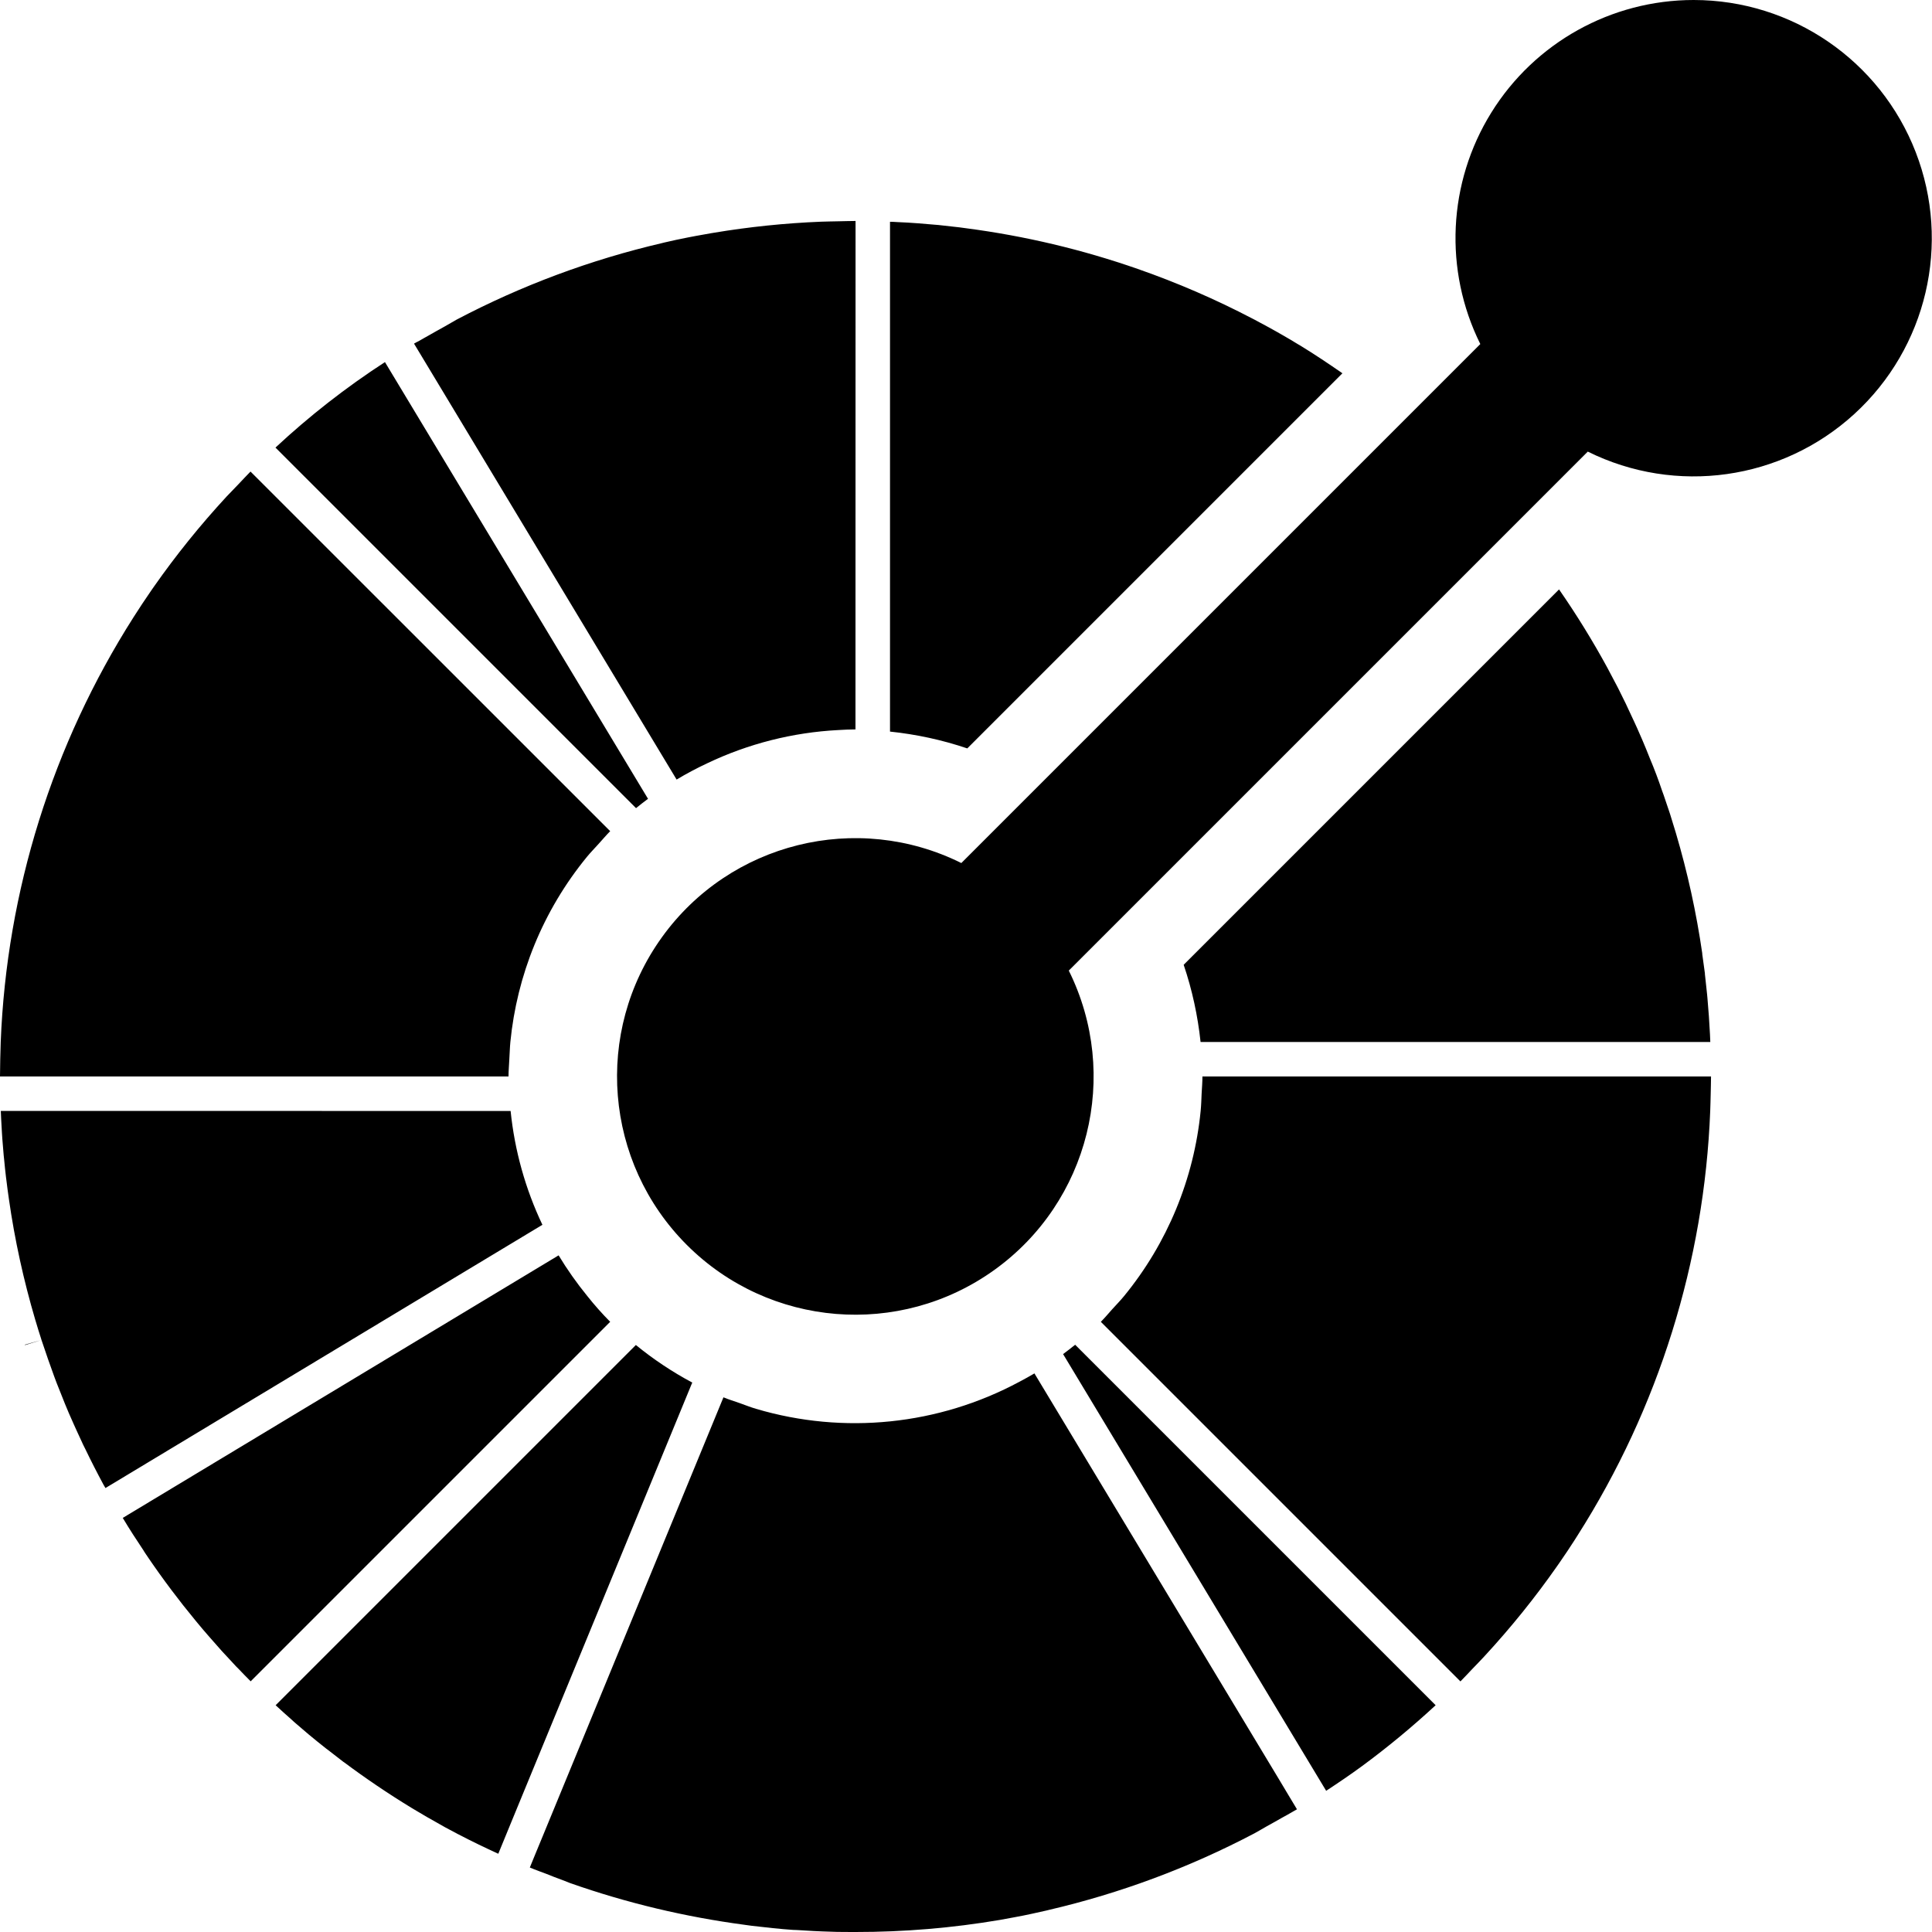
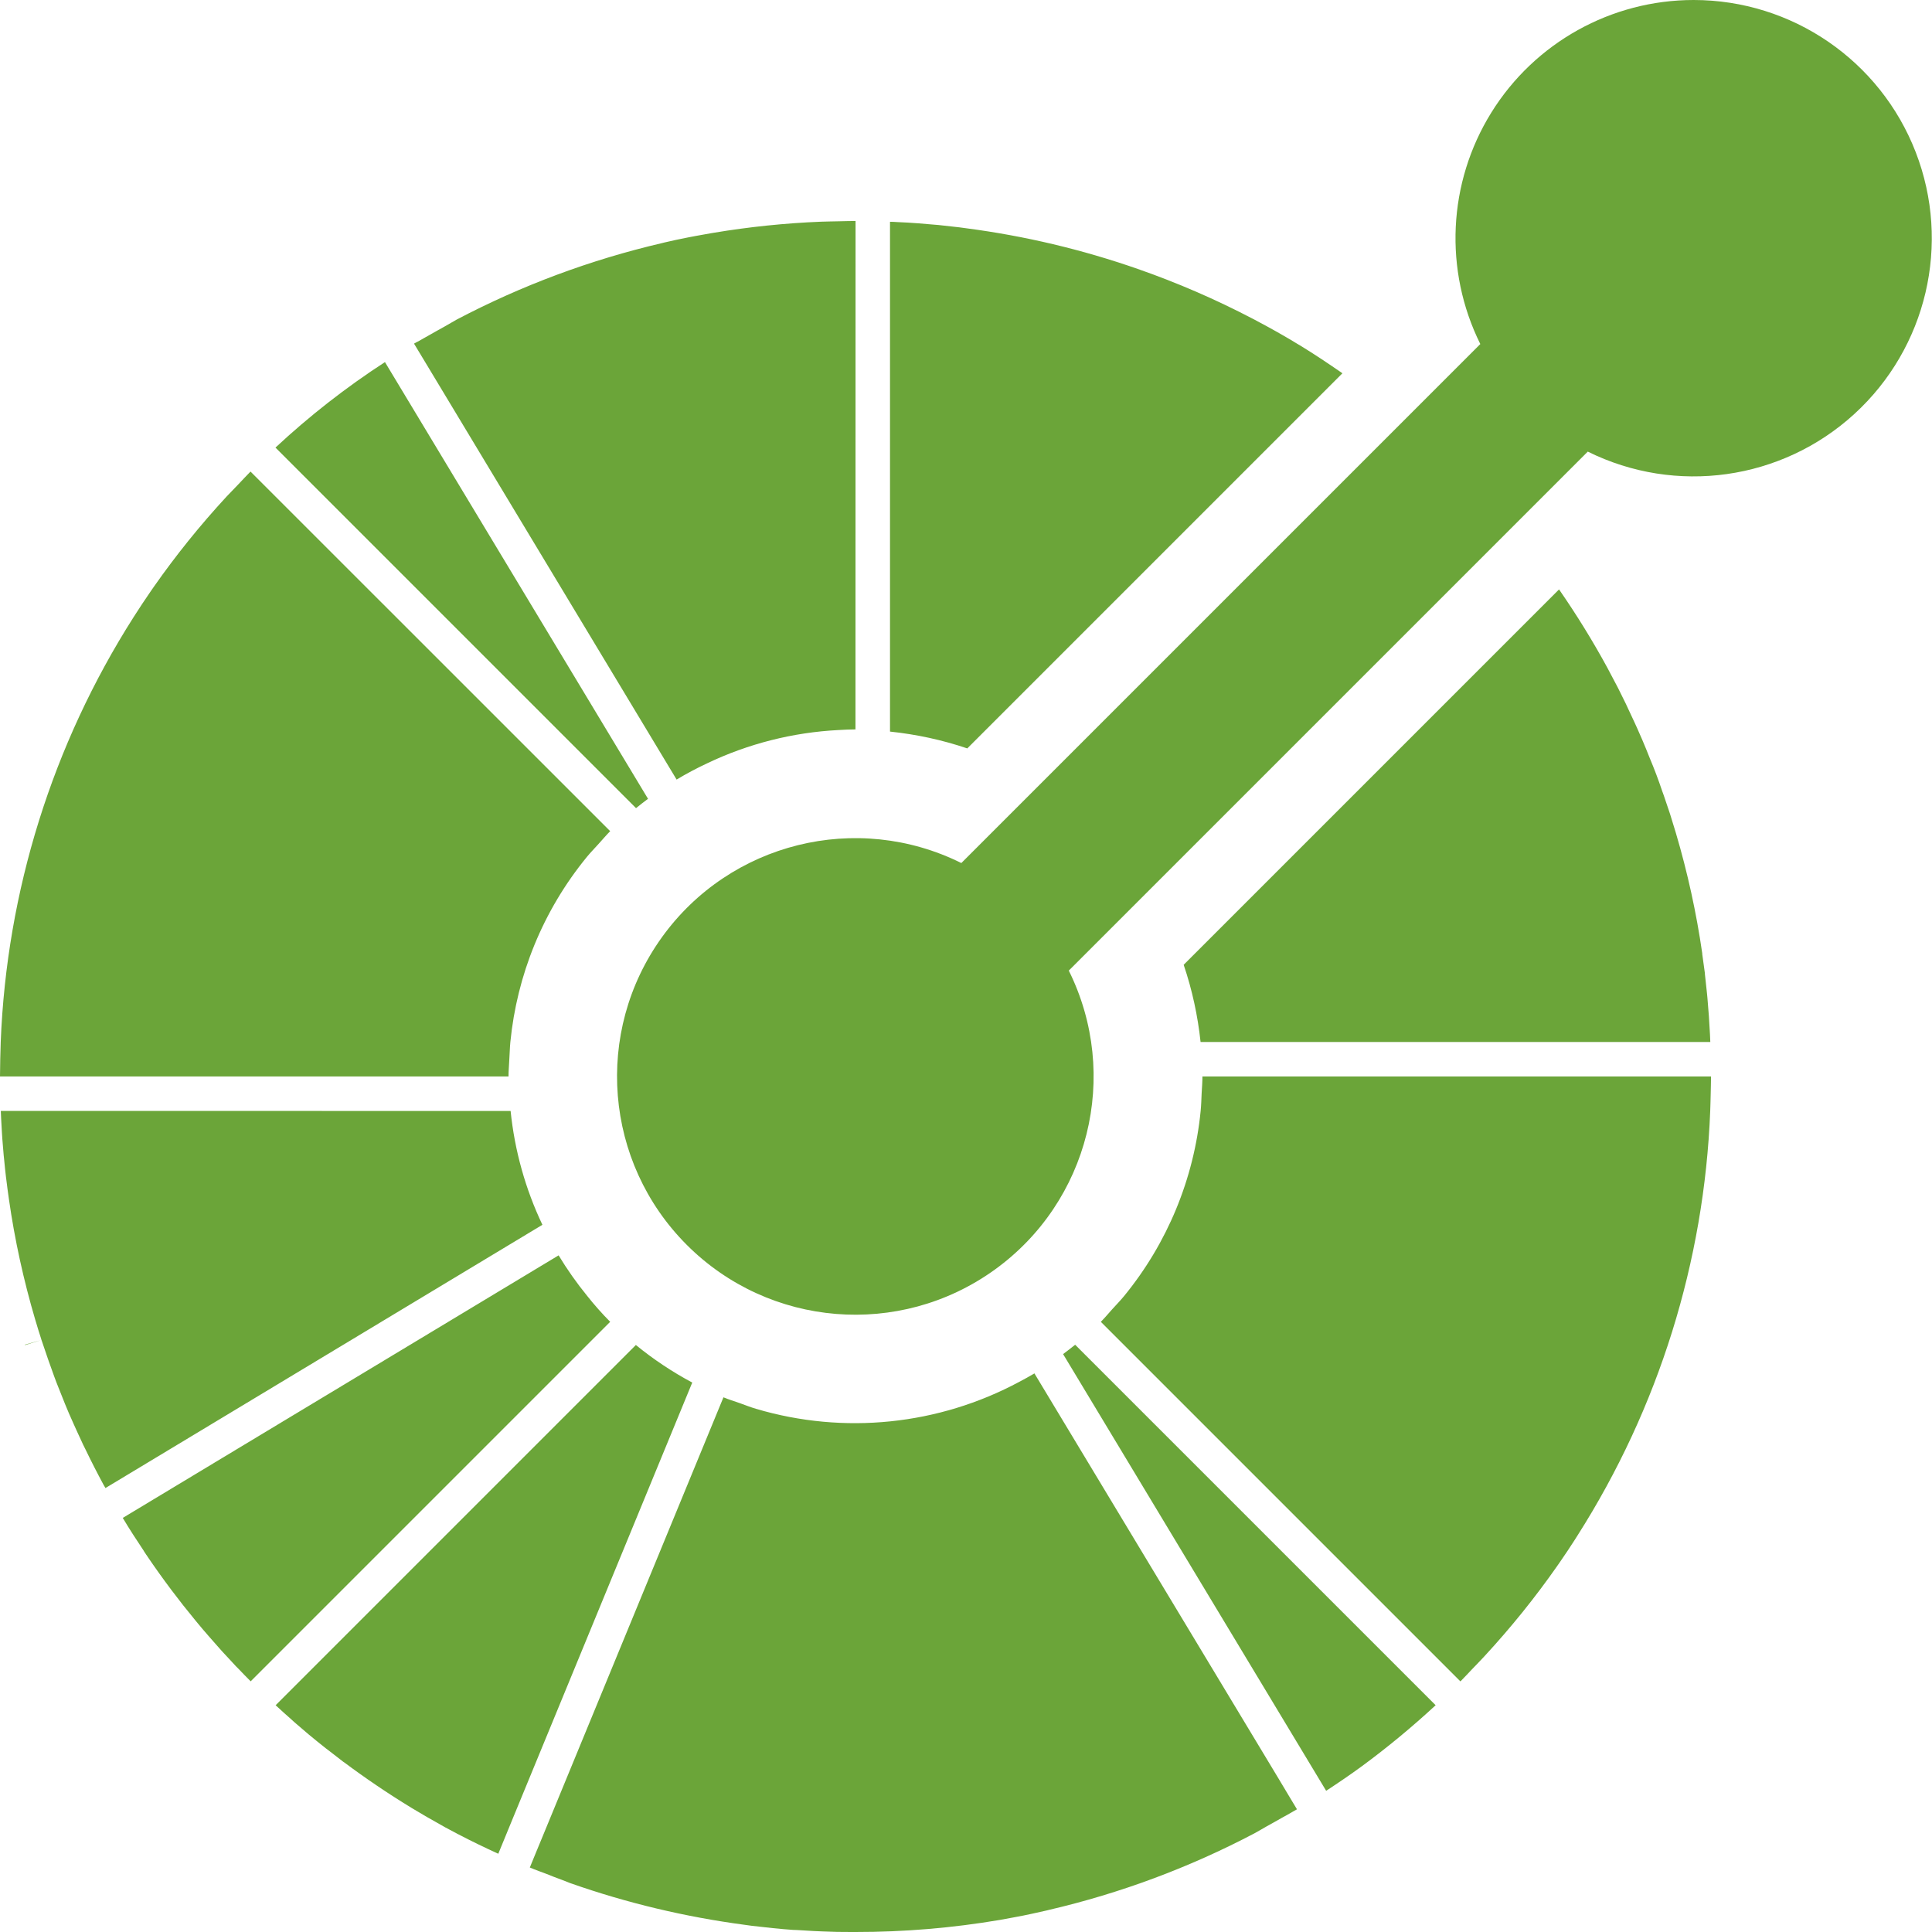
<svg xmlns="http://www.w3.org/2000/svg" role="img" viewBox="0 0 24 24">
-   <path d="M21.039 0a2.959 2.959 0 00-2.65 4.274l-6.447 6.447a2.96 2.96 0 101.335 1.336l6.447-6.447A2.959 2.959 0 1021.04 0zM10.628 2.745c-.072 0-.143.003-.214.004-.072.002-.143.002-.215.005-.447.018-.893.064-1.335.138l-.03.005-.185.033-.105.02a7.718 7.718 0 00-.289.062l-.032.008a10.69 10.69 0 00-2.55.95l-.155.089c-.063.034-.125.07-.187.105-.046.027-.093.051-.14.079H5.19l-.01.005-.036.02v.002l.111.184 3.15 5.23a4.168 4.168 0 01.38-.202 4.294 4.294 0 011.628-.413c.071-.004.143-.008.214-.008zm.428.01v6.333c.325.034.647.103.96.209l4.66-4.66c-.173-.12-.348-.237-.528-.347l-.026-.015c-.056-.035-.112-.067-.168-.1l-.098-.056-.099-.055a12.735 12.735 0 00-.171-.092l-.027-.014a10.628 10.628 0 00-1.425-.617c-.69-.241-1.403-.41-2.128-.505l-.089-.012-.09-.01a6.56 6.56 0 00-.17-.019l-.049-.004-.204-.017a6.44 6.44 0 00-.255-.015c-.031-.003-.062-.003-.093-.004zM4.782 4.498a9.92 9.92 0 00-1.36 1.062l4.461 4.461.018.018c.049-.04.098-.078.149-.116l-.011-.018zm-1.67 1.36c-.05.05-.098.103-.147.154l-.149.155c-.33.357-.63.73-.902 1.118l-.039.056a10.588 10.588 0 00-.216.326 10.6 10.6 0 00-1.65 5.276l-.006.215-.003.214h6.317c0-.072.007-.143.01-.214.005-.072.006-.144.013-.215.081-.822.399-1.625.952-2.3.045-.055.096-.106.144-.16.048-.052.093-.107.144-.158zm16.255 1.464l-4.663 4.663c.106.312.175.634.21.959h6.332l-.004-.094a11.579 11.579 0 00-.032-.456l-.005-.052a13.044 13.044 0 00-.026-.241v-.009l-.033-.24v-.009a10.618 10.618 0 00-.327-1.493l-.003-.01a15.839 15.839 0 00-.07-.228l-.01-.03a14.111 14.111 0 00-.069-.204l-.02-.055a5.65 5.65 0 00-.153-.405 7.84 7.84 0 00-.093-.227 16.67 16.67 0 00-.063-.144l-.037-.081a13.776 13.776 0 00-.08-.171l-.024-.052-.096-.194-.014-.027a11.2 11.2 0 00-.112-.212l-.004-.008a10.615 10.615 0 00-.604-.98zm-4.43 6.05c0 .071-.006.142-.01.214-.003.072-.005.143-.012.214a4.29 4.29 0 01-.952 2.301c-.045.055-.096.107-.144.16-.048.053-.093.108-.144.159l4.467 4.467c.051-.051.099-.104.148-.155.05-.052.1-.103.148-.155.331-.358.633-.733.905-1.122l.032-.046.098-.144.085-.13.04-.063a10.597 10.597 0 001.647-5.272c.003-.071.004-.143.006-.214.001-.071.004-.143.004-.214zM.01 13.8l.004.093.01.179.005.076.017.206.005.046c.007.076.015.153.024.228l.003.022a9.605 9.605 0 00.033.248c.072.505.182 1.005.327 1.497l.002.006c.022.077.047.154.071.23l.004.014.005.014a15.737 15.737 0 00.153.439l.03.08.059.148a7.702 7.702 0 00.093.228l.062.14.038.084.078.169.027.054a10.677 10.677 0 00.225.441l.025.043 5.408-3.258.02-.012a4.314 4.314 0 01-.395-1.414h-.025zm.505 2.846l-.206.058.002.005zm6.425-1.052l-5.415 3.262c.083.139.17.273.259.406l.008.014.004.005.008.014h.001c.007.012.014.022.022.032l.001.002v.001a10.634 10.634 0 00.298.417l.006.008a9.963 9.963 0 00.29.368l.033.04c.043.052.086.103.13.153l.057.065.112.127.064.069.029.031.083.09.035.035c.049.051.098.103.149.153L7.58 16.42a3.86 3.86 0 01-.285-.321 4.422 4.422 0 01-.356-.505zm6.416 1.111c-.05.04-.1.079-.15.116l.011.018 3.257 5.407c.151-.099.3-.2.446-.307.315-.232.62-.484.914-.756l-4.46-4.46zm-5.457.003l-.015.015-4.46 4.46a8.966 8.966 0 00.195.176c.022.02.043.04.065.058l.152.13a10.622 10.622 0 00.215.174l.023.017.191.148.008.005c.268.2.547.389.834.564l.03.018.164.097.101.057a5.458 5.458 0 00.27.148c.008.004.016.01.025.013.162.085.327.164.493.24l.158-.385 2.243-5.448.009-.02a4.328 4.328 0 01-.701-.467zm4.951.353c-.061.037-.124.07-.187.104a4.318 4.318 0 01-3.271.336c-.069-.02-.135-.047-.203-.071-.067-.024-.136-.044-.202-.072l-2.242 5.444-.088.213-.075.183v.001l.017.007a.137.137 0 00.019.007l.005.003c.052.021.106.04.159.06.067.027.133.053.2.077l.102.04c.702.247 1.43.42 2.168.518l.087.012.09.01.172.019a7.173 7.173 0 00.252.022c.023.001.048.001.071.003l.184.011.112.005a7.06 7.06 0 00.358.007h.05a10.667 10.667 0 001.793-.15l.185-.034.105-.02.109-.023.18-.04.032-.008a10.684 10.684 0 002.55-.95c.052-.028.104-.06.156-.089.063-.034.125-.07.187-.105.043-.024.087-.047.13-.073h.001l.002-.002.002-.001.002-.001.007-.004.042-.025-.11-.183-.11-.184zm3.262 5.414l-.042.025.042-.024zm-.05.029zm-.005.004h-.002z" />
+   <path fill="#6BA539" d="M21.039 0a2.959 2.959 0 00-2.65 4.274l-6.447 6.447a2.96 2.96 0 101.335 1.336l6.447-6.447A2.959 2.959 0 1021.04 0zM10.628 2.745c-.072 0-.143.003-.214.004-.072.002-.143.002-.215.005-.447.018-.893.064-1.335.138l-.03.005-.185.033-.105.02a7.718 7.718 0 00-.289.062l-.032.008a10.69 10.69 0 00-2.55.95l-.155.089c-.063.034-.125.07-.187.105-.046.027-.093.051-.14.079H5.19l-.01.005-.036.02v.002l.111.184 3.15 5.23a4.168 4.168 0 01.38-.202 4.294 4.294 0 011.628-.413c.071-.004.143-.008.214-.008zm.428.01v6.333c.325.034.647.103.96.209l4.66-4.66c-.173-.12-.348-.237-.528-.347l-.026-.015c-.056-.035-.112-.067-.168-.1l-.098-.056-.099-.055a12.735 12.735 0 00-.171-.092l-.027-.014a10.628 10.628 0 00-1.425-.617c-.69-.241-1.403-.41-2.128-.505l-.089-.012-.09-.01a6.56 6.56 0 00-.17-.019l-.049-.004-.204-.017a6.44 6.44 0 00-.255-.015c-.031-.003-.062-.003-.093-.004zM4.782 4.498a9.92 9.92 0 00-1.36 1.062l4.461 4.461.018.018c.049-.04.098-.078.149-.116l-.011-.018zm-1.67 1.36c-.05.05-.098.103-.147.154l-.149.155c-.33.357-.63.73-.902 1.118l-.039.056a10.588 10.588 0 00-.216.326 10.6 10.6 0 00-1.65 5.276l-.006.215-.003.214h6.317c0-.072.007-.143.01-.214.005-.072.006-.144.013-.215.081-.822.399-1.625.952-2.3.045-.055.096-.106.144-.16.048-.052.093-.107.144-.158zm16.255 1.464l-4.663 4.663c.106.312.175.634.21.959h6.332l-.004-.094a11.579 11.579 0 00-.032-.456l-.005-.052a13.044 13.044 0 00-.026-.241v-.009l-.033-.24v-.009a10.618 10.618 0 00-.327-1.493l-.003-.01a15.839 15.839 0 00-.07-.228l-.01-.03a14.111 14.111 0 00-.069-.204l-.02-.055a5.65 5.65 0 00-.153-.405 7.84 7.84 0 00-.093-.227 16.67 16.67 0 00-.063-.144l-.037-.081a13.776 13.776 0 00-.08-.171l-.024-.052-.096-.194-.014-.027a11.2 11.2 0 00-.112-.212l-.004-.008a10.615 10.615 0 00-.604-.98zm-4.43 6.05c0 .071-.006.142-.01.214-.003.072-.005.143-.012.214a4.29 4.29 0 01-.952 2.301c-.045.055-.096.107-.144.16-.048.053-.093.108-.144.159l4.467 4.467c.051-.051.099-.104.148-.155.05-.052.1-.103.148-.155.331-.358.633-.733.905-1.122l.032-.046.098-.144.085-.13.04-.063a10.597 10.597 0 001.647-5.272c.003-.071.004-.143.006-.214.001-.071.004-.143.004-.214zM.01 13.8l.004.093.01.179.005.076.017.206.005.046c.007.076.015.153.024.228l.003.022a9.605 9.605 0 00.033.248c.072.505.182 1.005.327 1.497l.002.006c.022.077.047.154.071.23l.004.014.005.014a15.737 15.737 0 00.153.439l.03.08.059.148a7.702 7.702 0 00.093.228l.062.14.038.084.078.169.027.054a10.677 10.677 0 00.225.441l.025.043 5.408-3.258.02-.012a4.314 4.314 0 01-.395-1.414h-.025zm.505 2.846l-.206.058.002.005zm6.425-1.052l-5.415 3.262c.083.139.17.273.259.406l.008.014.004.005.008.014h.001c.007.012.014.022.022.032l.001.002v.001a10.634 10.634 0 00.298.417l.006.008a9.963 9.963 0 00.29.368l.033.04c.043.052.086.103.13.153l.057.065.112.127.064.069.029.031.083.09.035.035c.049.051.098.103.149.153L7.58 16.42a3.86 3.86 0 01-.285-.321 4.422 4.422 0 01-.356-.505zm6.416 1.111c-.05.04-.1.079-.15.116l.011.018 3.257 5.407c.151-.099.3-.2.446-.307.315-.232.62-.484.914-.756l-4.46-4.46zm-5.457.003l-.015.015-4.46 4.46a8.966 8.966 0 00.195.176c.022.02.043.04.065.058l.152.13a10.622 10.622 0 00.215.174l.023.017.191.148.008.005c.268.2.547.389.834.564l.03.018.164.097.101.057a5.458 5.458 0 00.27.148c.008.004.016.01.025.013.162.085.327.164.493.24l.158-.385 2.243-5.448.009-.02a4.328 4.328 0 01-.701-.467zm4.951.353c-.061.037-.124.07-.187.104a4.318 4.318 0 01-3.271.336c-.069-.02-.135-.047-.203-.071-.067-.024-.136-.044-.202-.072l-2.242 5.444-.088.213-.075.183v.001l.017.007a.137.137 0 00.019.007l.005.003c.052.021.106.04.159.06.067.027.133.053.2.077l.102.04c.702.247 1.43.42 2.168.518l.087.012.09.01.172.019a7.173 7.173 0 00.252.022c.023.001.048.001.071.003l.184.011.112.005a7.06 7.06 0 00.358.007h.05a10.667 10.667 0 001.793-.15l.185-.034.105-.02.109-.023.18-.04.032-.008a10.684 10.684 0 002.55-.95c.052-.028.104-.06.156-.089.063-.034.125-.07.187-.105.043-.024.087-.047.13-.073h.001l.002-.002.002-.001.002-.001.007-.004.042-.025-.11-.183-.11-.184zm3.262 5.414l-.042.025.042-.024zm-.05.029zm-.005.004h-.002z" />
</svg>
